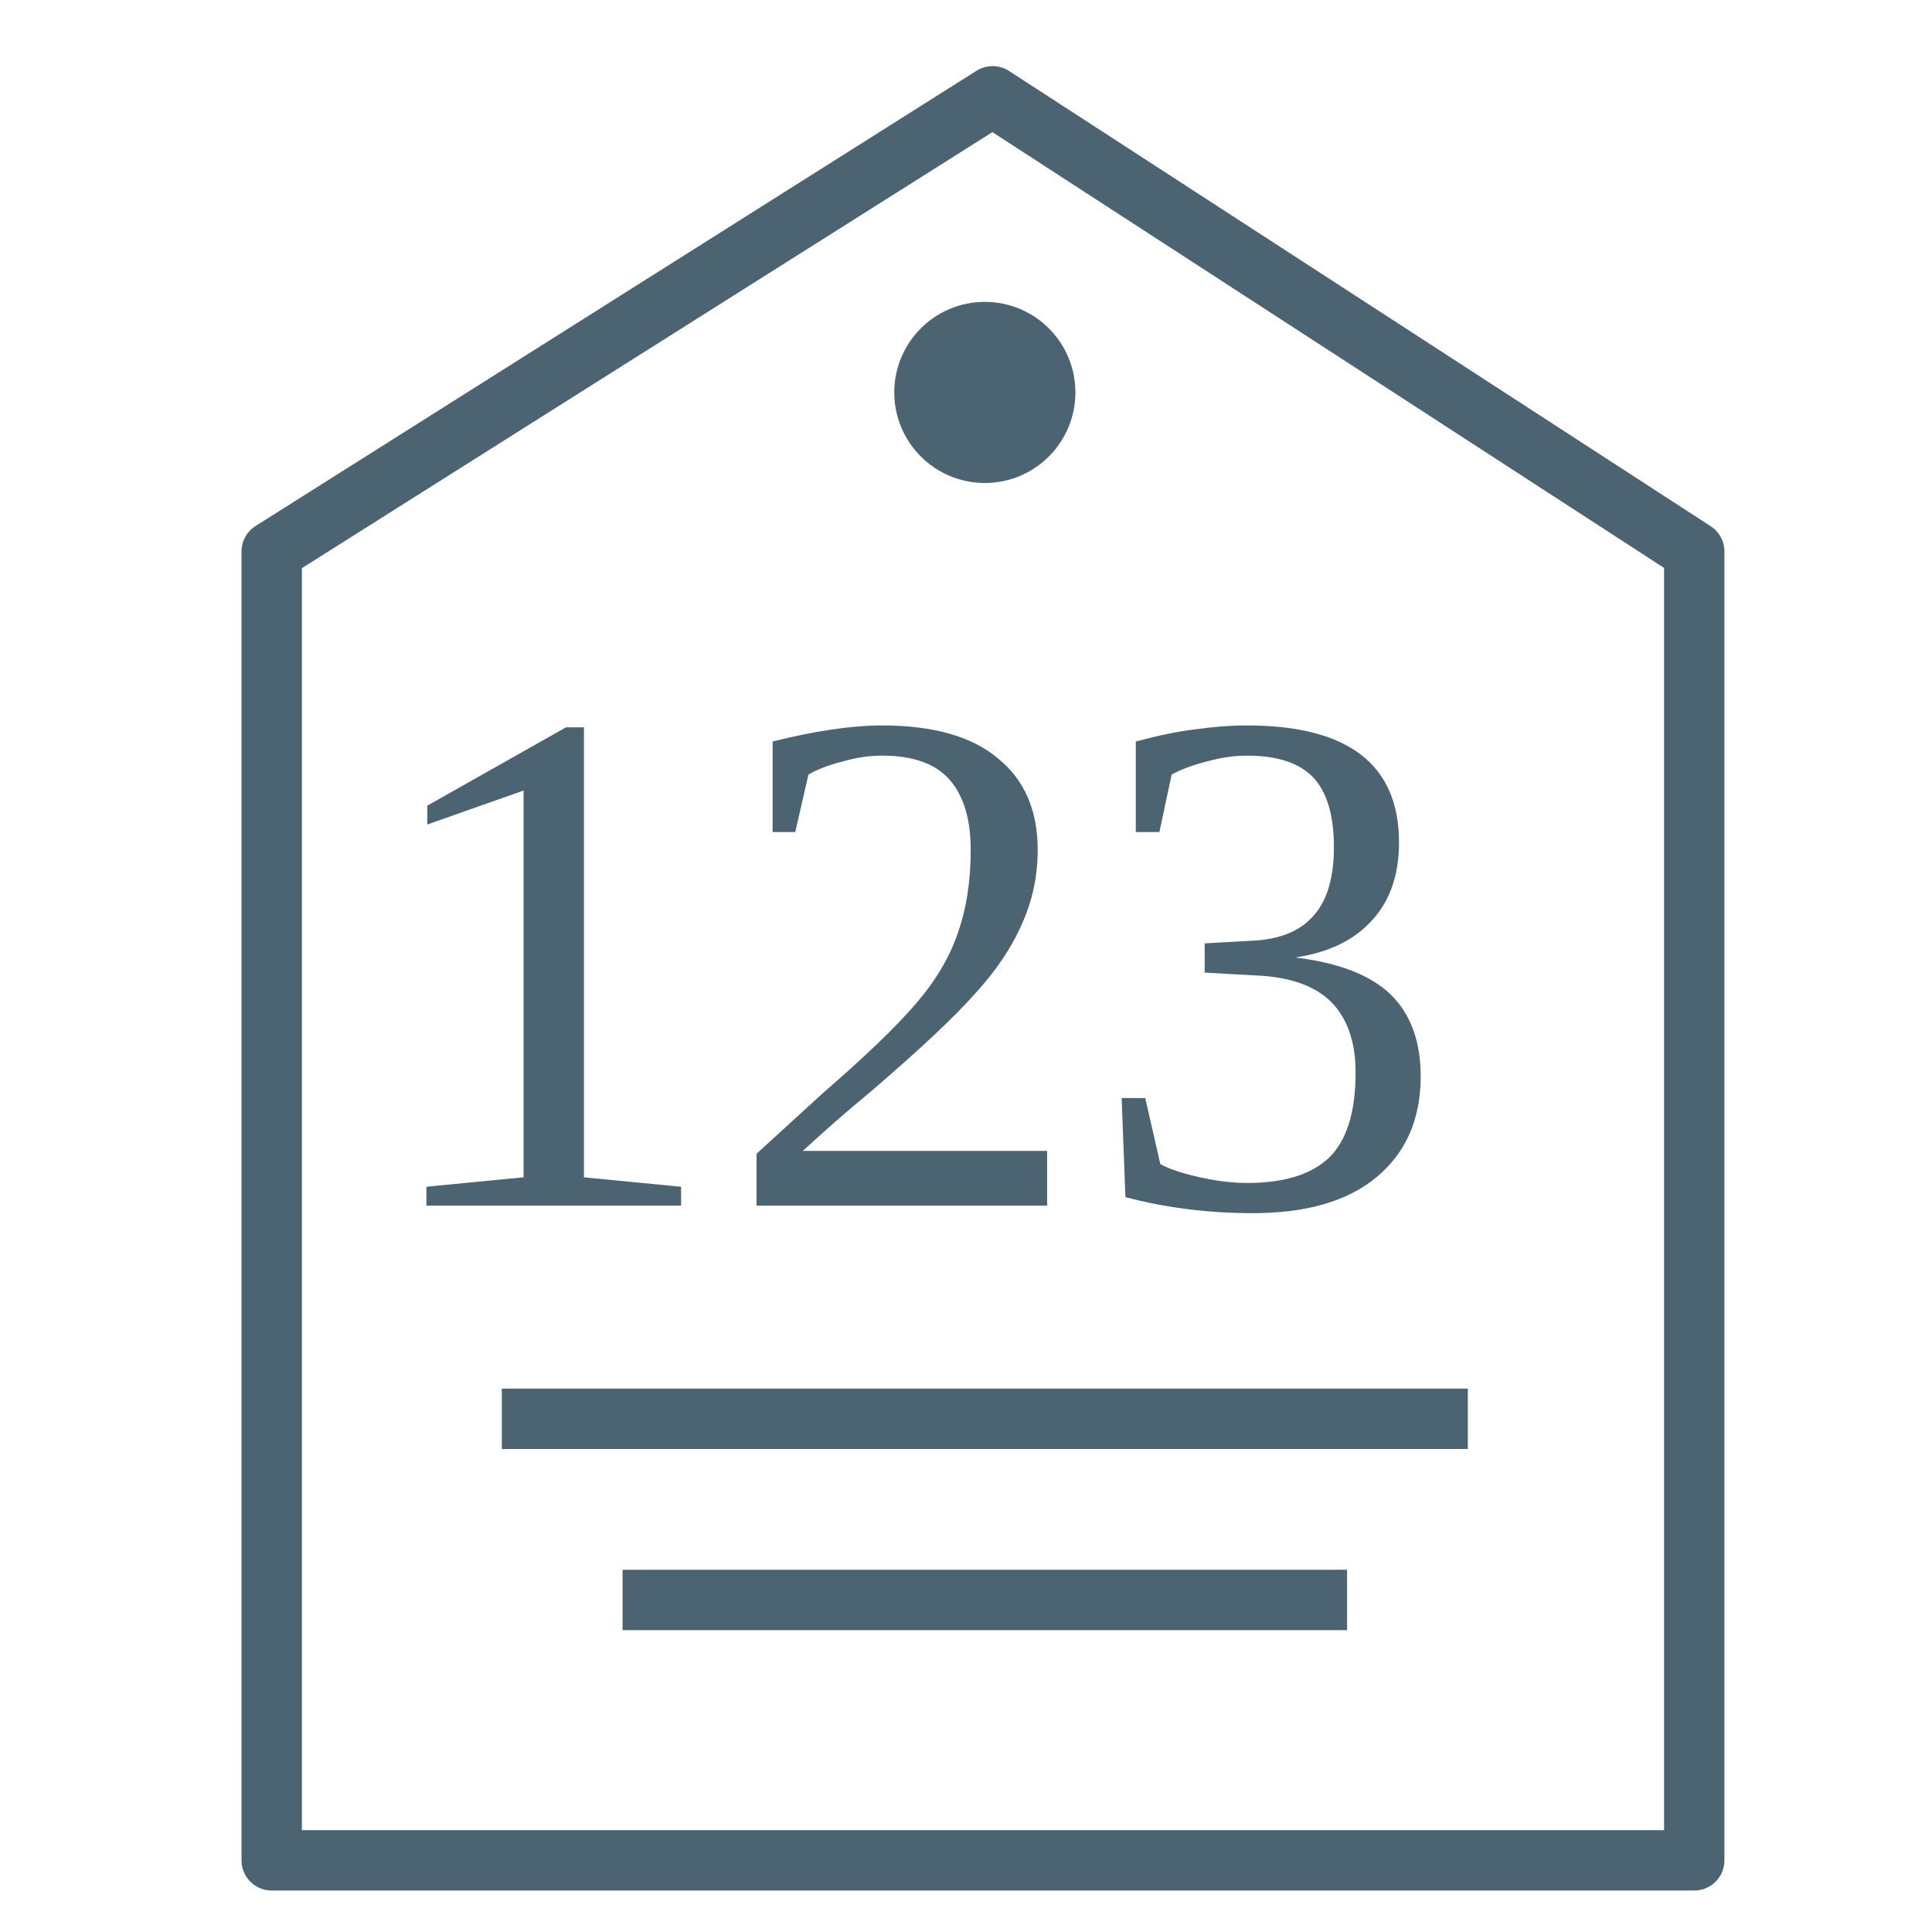
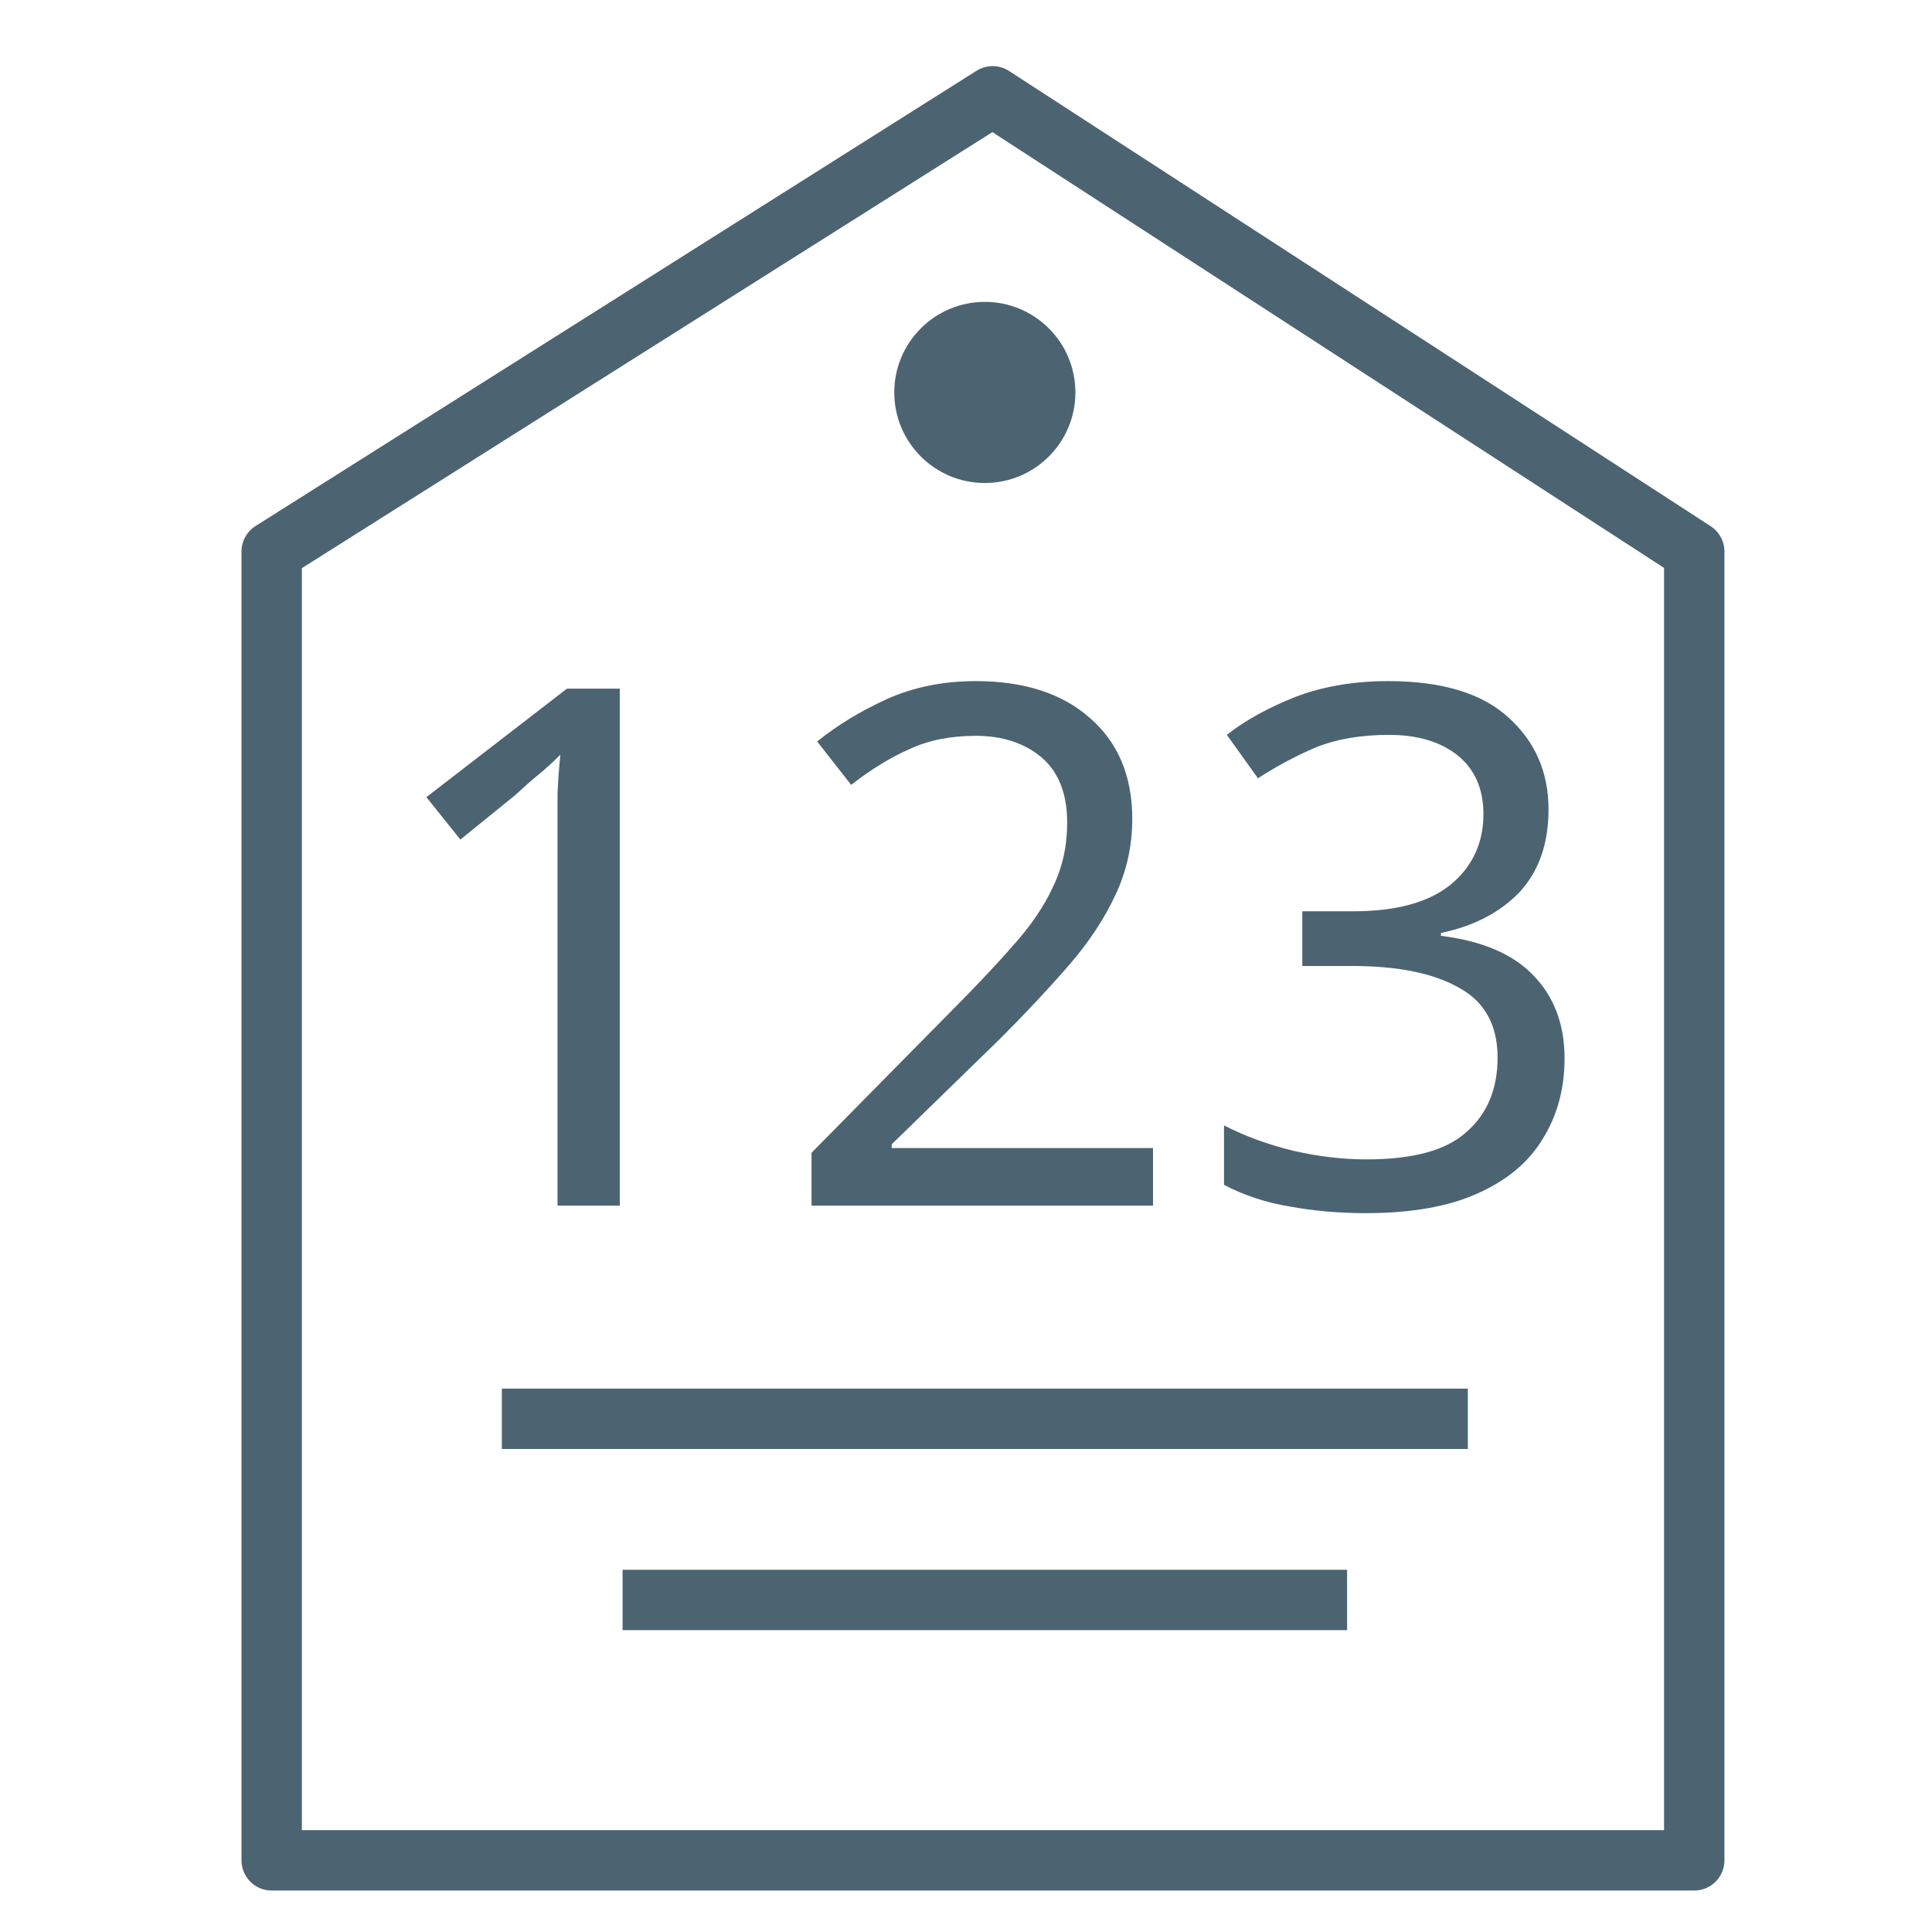
<svg xmlns="http://www.w3.org/2000/svg" viewBox="0 0 32 32">
  <g>
    <polygon stroke="#4c6472" stroke-linejoin="round" fill="none" points="28.062,30.813 4.5,30.813 4.5,9.135 16.441,1.595 28.062,9.135 28.062,30.813 " />
    <line stroke-linejoin="round" stroke="#4c6472" fill="none" y2="23.5" x2="24.312" y1="23.5" x1="8.312" />
    <line stroke-linejoin="round" stroke="#4c6472" fill="none" y2="26.5" x2="22.312" y1="26.5" x1="10.312" />
    <circle fill="#4c6472" r="1.5" cy="6.5" cx="16.312" />
-     <text x="6" y="19.97" fill="#4c6472" font-size="12">123</text>
+     <text stroke="none" x="6" y="19.97" fill="#4c6472" font-size="12" font-family="GE Inspira Sans, sans-serif">123</text>
  </g>
</svg>
